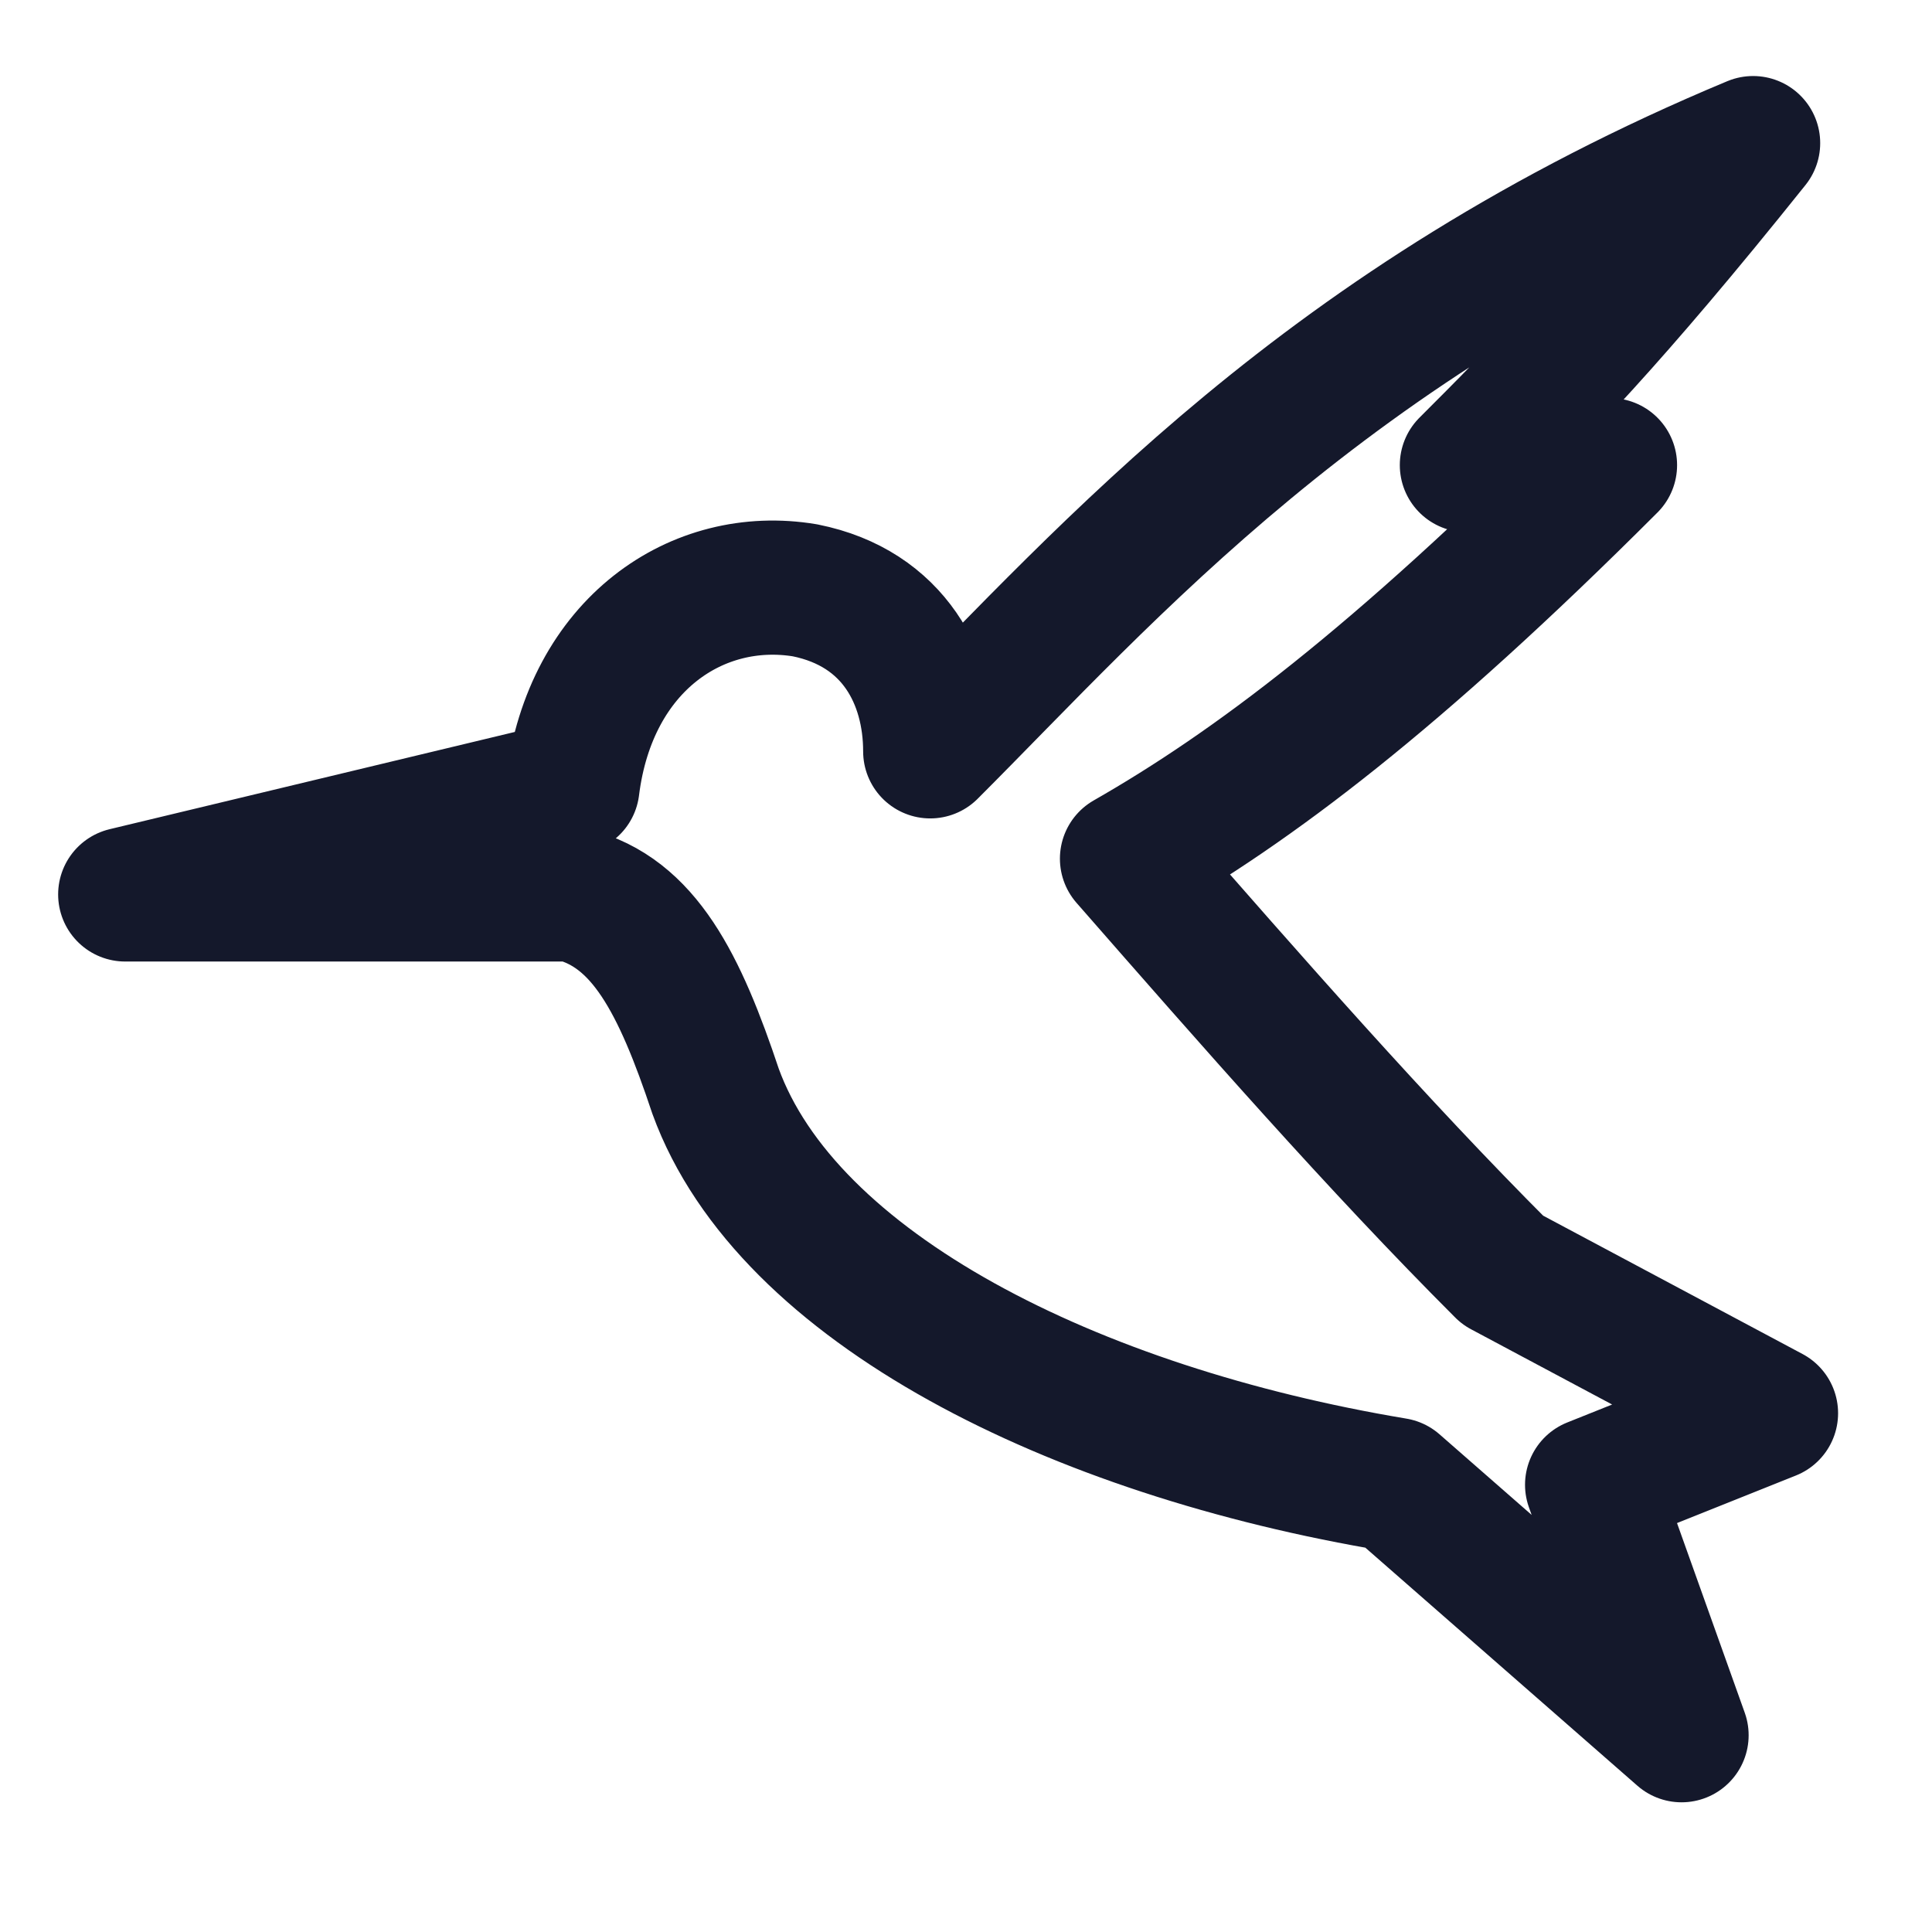
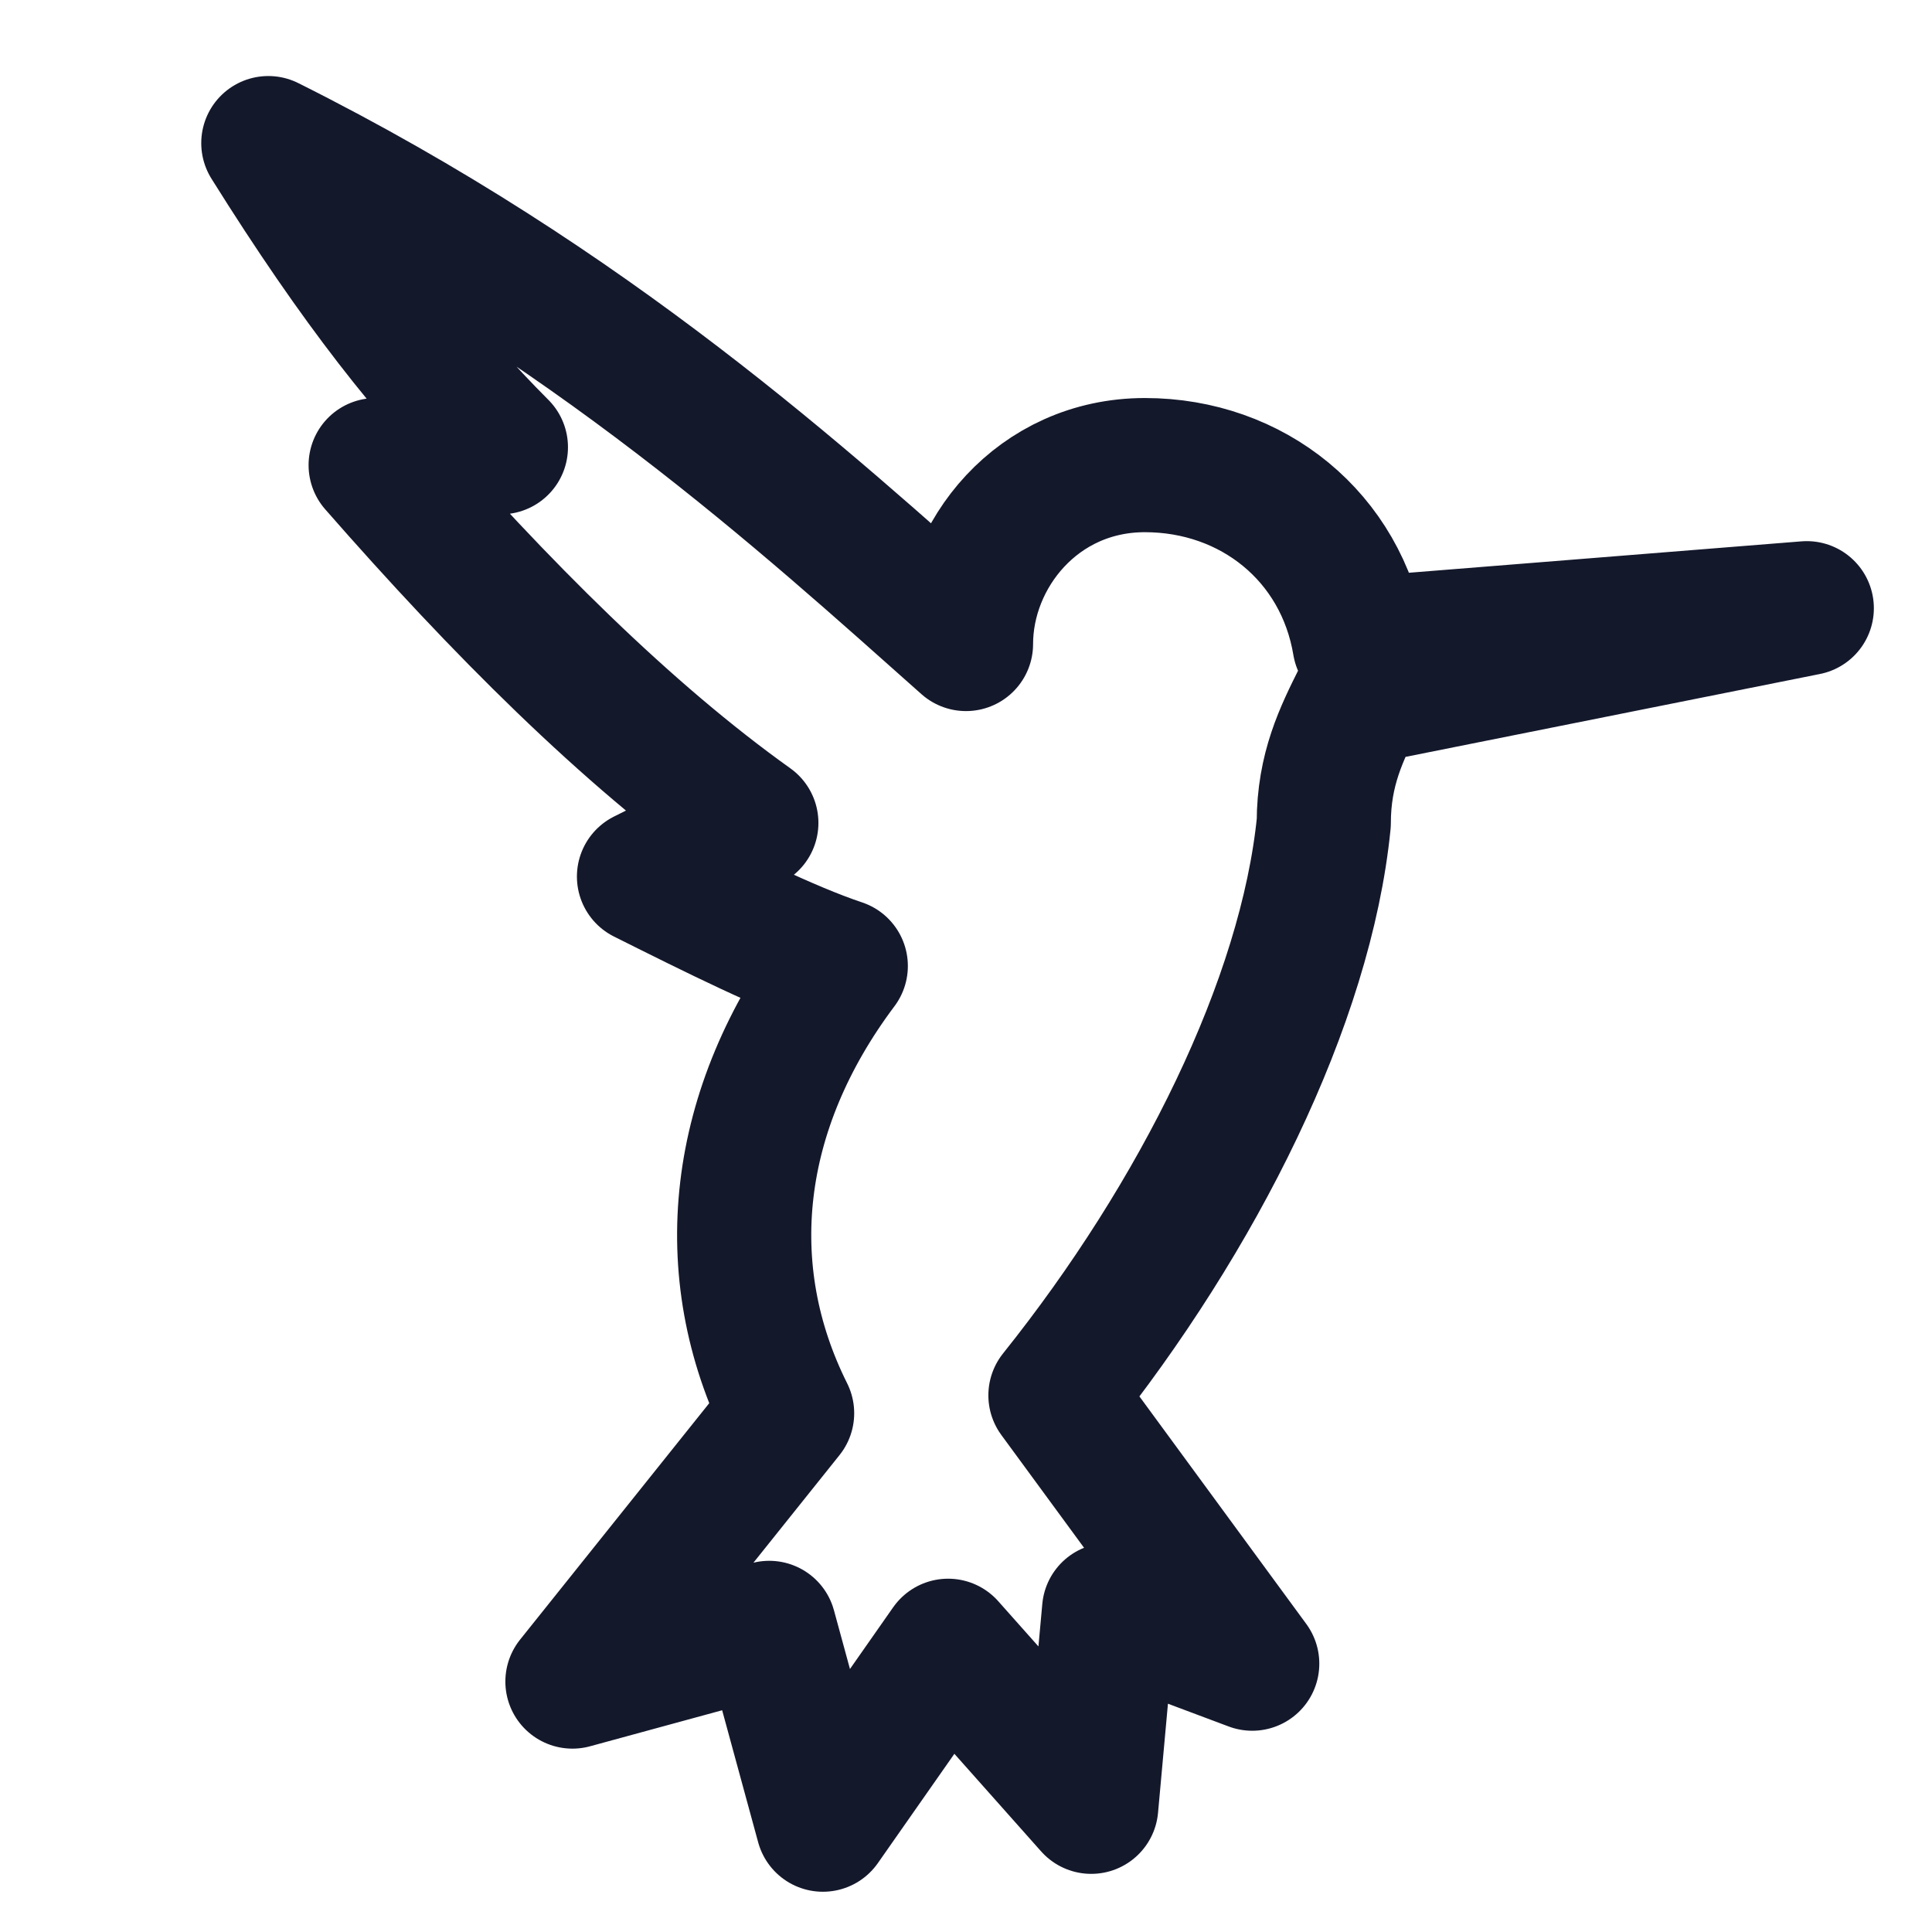
<svg xmlns="http://www.w3.org/2000/svg" viewBox="-4 -4 108 108">
  <style>path{stroke:#14182B} @media (prefers-color-scheme: dark){path{stroke:#F3EEE6}}</style>
-   <path d="M3 46 L28 40 C29 32 35 28 41 29 C46 30 48 34 48 38 C58 28 70 14 94 4 C86 14 82 18 78 22 L86 22 C74 34 66 40 59 44 C66 52 73 60 80 67 L95 75 L85 79 L90 93 L74 79 C56 76 40 68 36 57 C34 51 32 47 28 46 Z" fill="none" stroke-width="7.5" stroke-linecap="round" stroke-linejoin="round" />
+   <path d="M97 30 L72 32 C71 26 66 22 60 22 C54 22 50 27 50 32 C41 24 29 13 11 4 C16 12 20 17 24 21 L17 22 C24 30 31 37 38 42 L32 45 C36 47 40 49 43 50 C37 58 36 67 40 75 L28 90 L39 87 L42 98 L49 88 L57 97 L58 86 L66 89 L55 74 C63 64 69 52 70 42 C70 39 71 37 72 35 Z" fill="none" stroke-width="7.5" stroke-linecap="round" stroke-linejoin="round" />
</svg>
